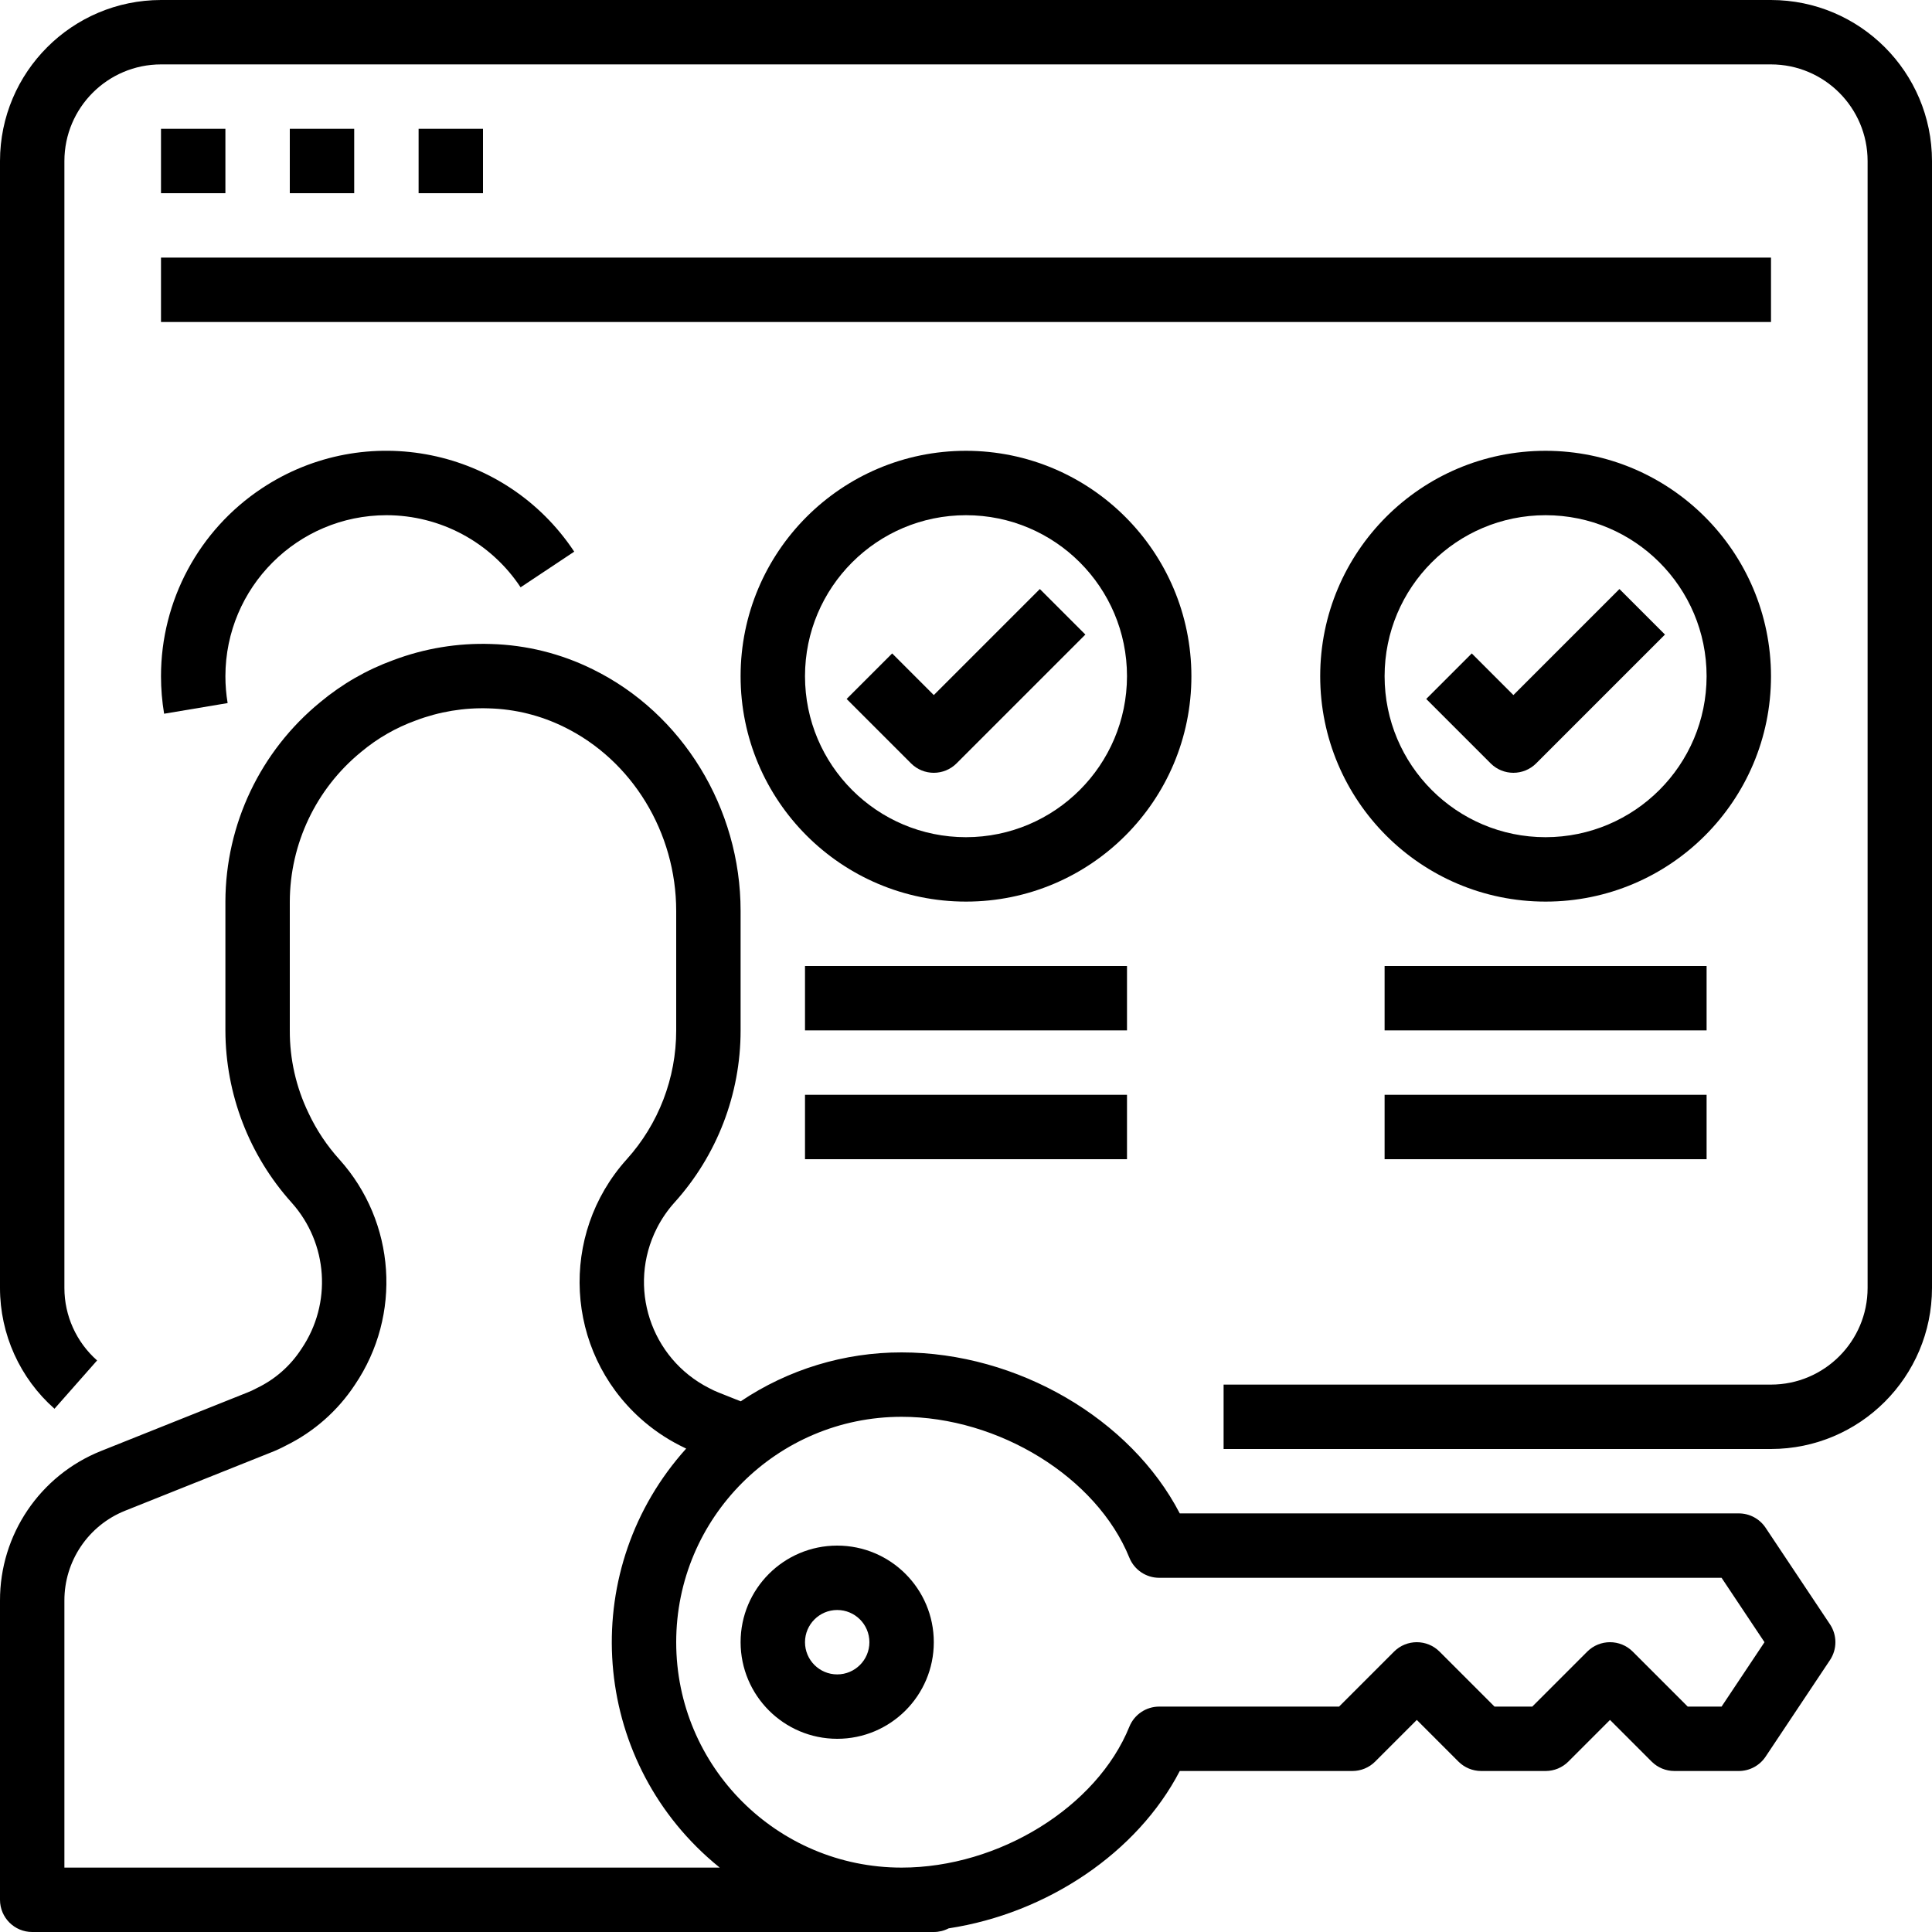
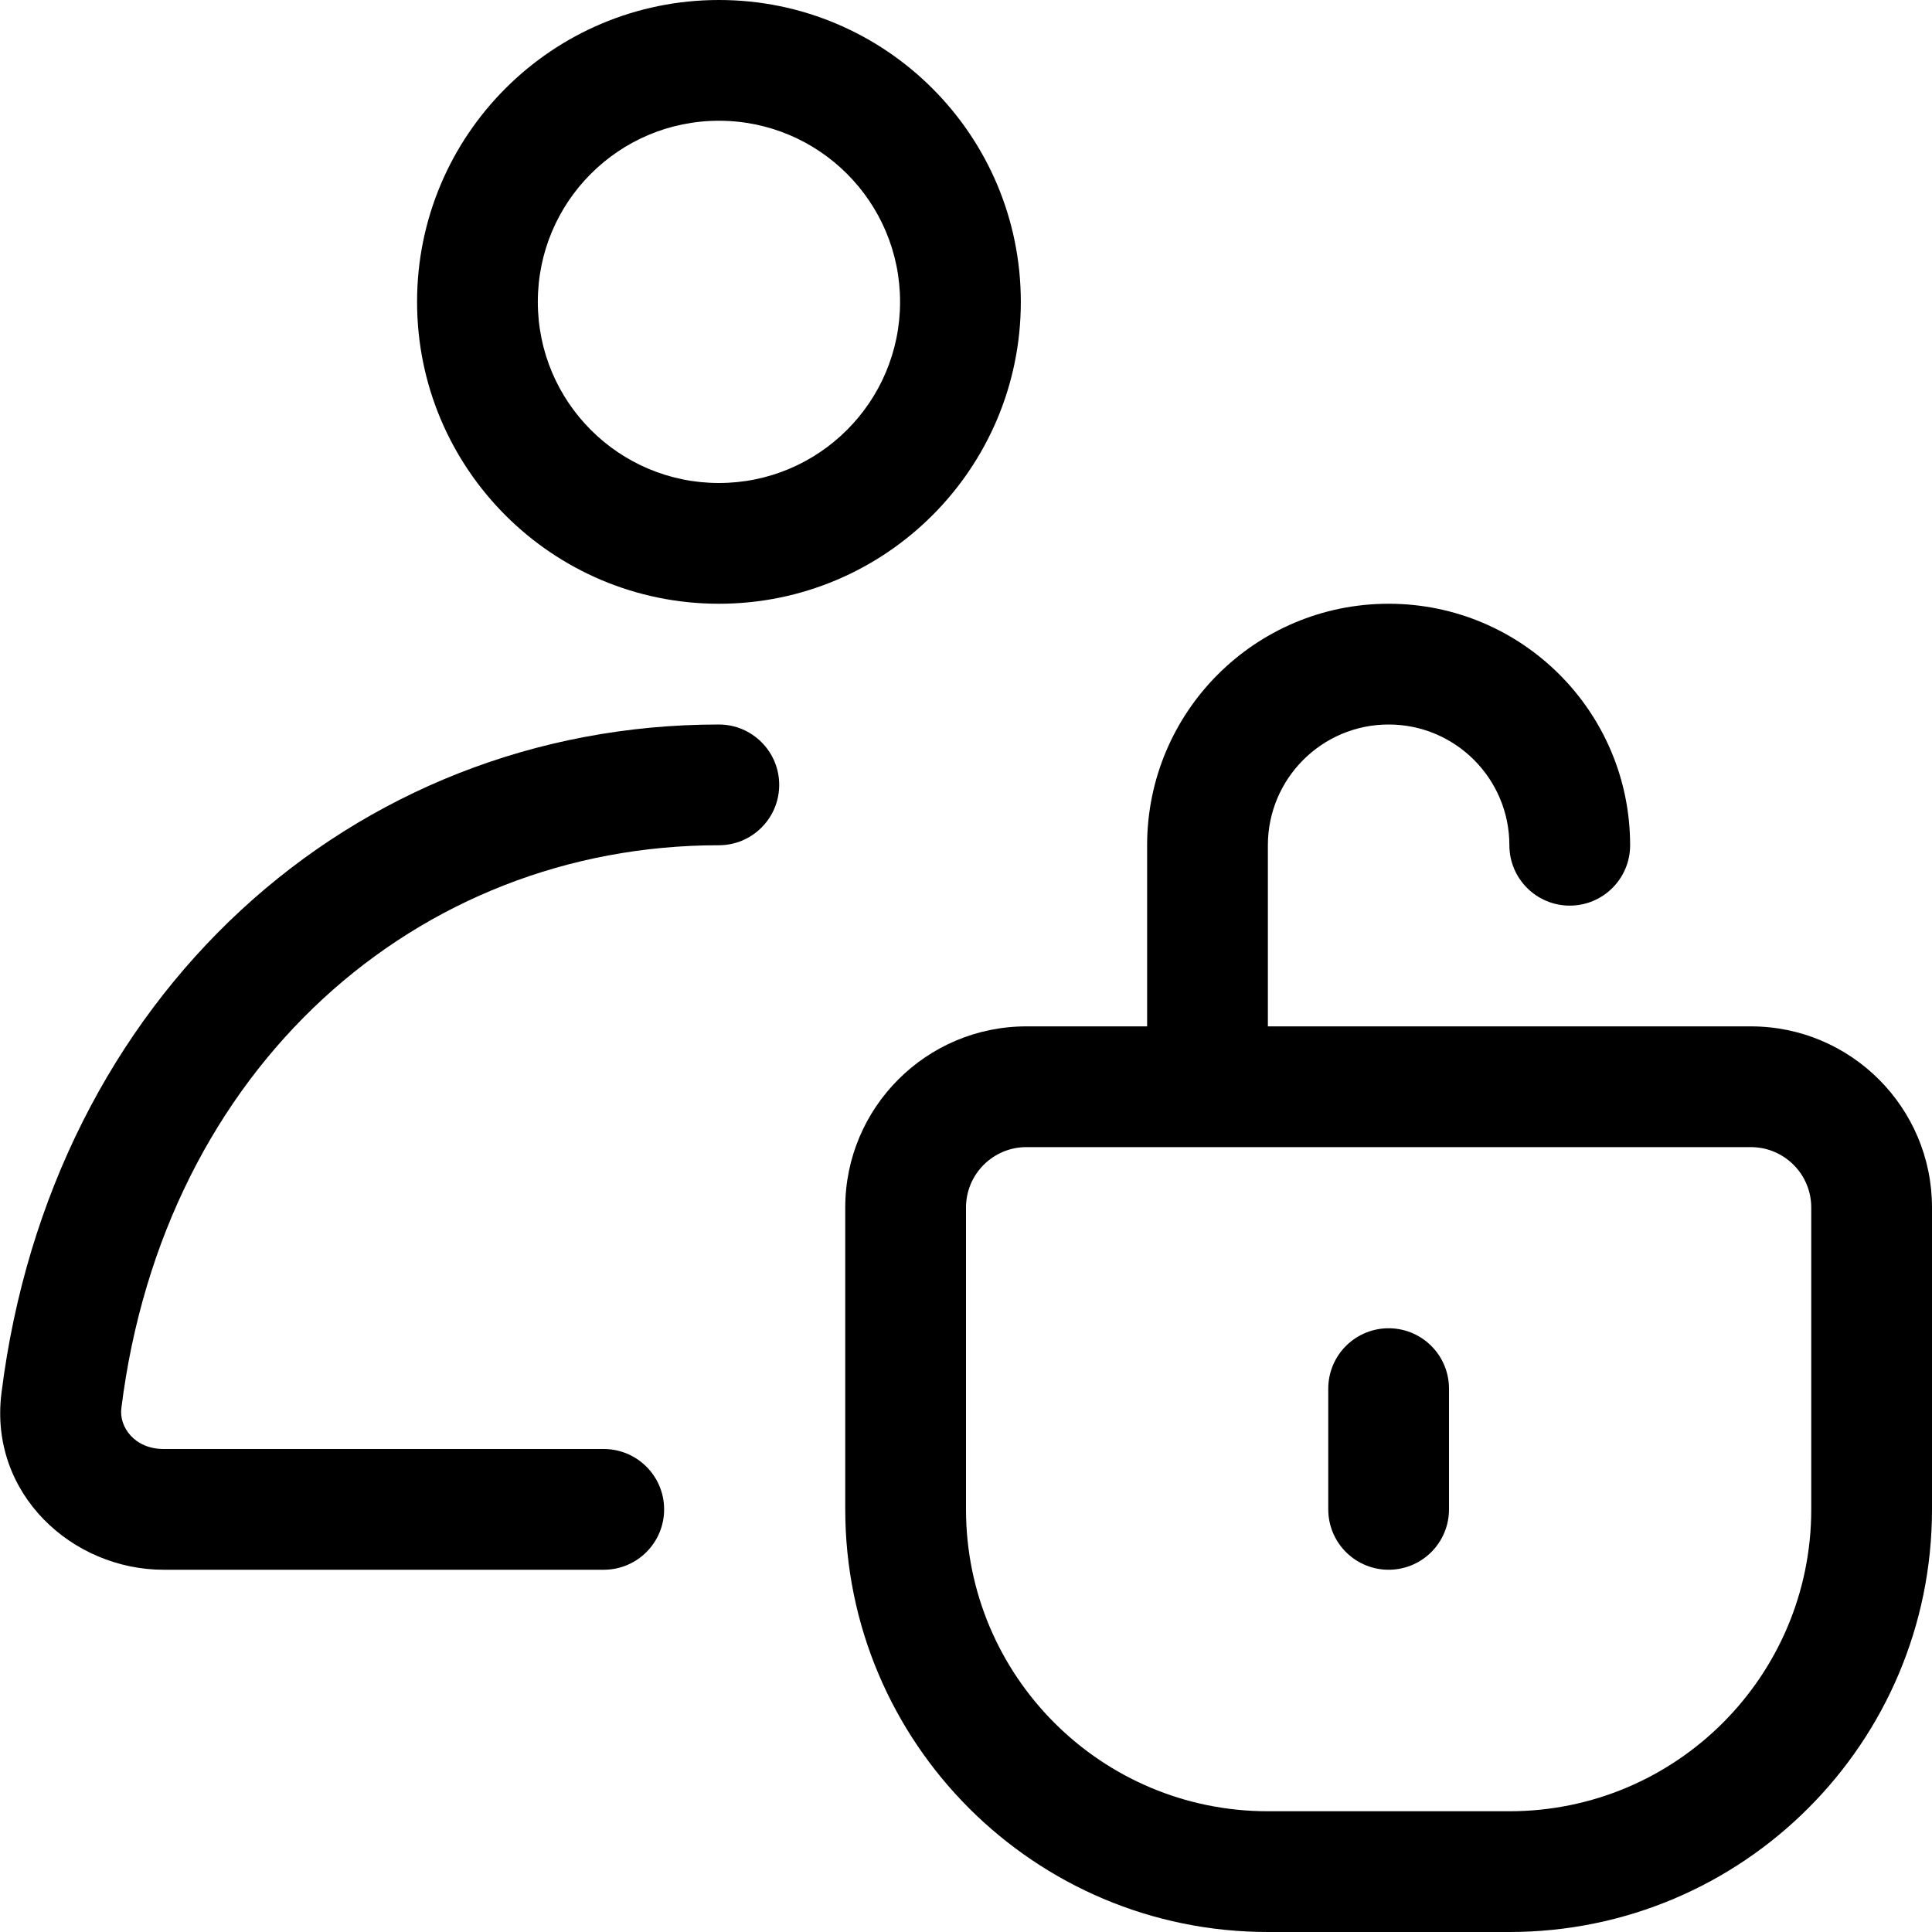
- <svg xmlns="http://www.w3.org/2000/svg" version="1.1" id="authorize-icon" x="0px" y="0px" class="icon" width="14" height="14" viewBox="0 0 480 480" xml:space="preserve">
-   <path d="m13.536 350 10.588-12c-5.163-4.558-8.122-11.113-8.124-18v-280c.015-13.248 10.752-23.985 24-24h400c13.248.015 23.985 10.752 24 24v280c-.015 13.248-10.752 23.985-24 24h-136v16h136c22.081-.025 39.975-17.919 40-40v-280c-.025-22.081-17.919-39.975-40-40h-400c-22.081.025-39.975 17.919-40 40v280c.003 11.478 4.932 22.403 13.536 30z" />
-   <path d="m40 32h16v16h-16z" />
-   <path d="m72 32h16v16h-16z" />
-   <path d="m104 32h16v16h-16z" />
-   <path d="m40 64h400v16h-400z" />
-   <path d="m384 112c-30.928 0-56 25.072-56 56s25.072 56 56 56 56-25.072 56-56c-.035-30.913-25.086-55.965-56-56zm0 96c-22.091 0-40-17.909-40-40s17.909-40 40-40 40 17.909 40 40c-.025 22.081-17.919 39.975-40 40z" />
-   <path d="m402.343 146.343-26.343 26.344-10.343-10.344-11.314 11.314 16 16c3.124 3.124 8.189 3.124 11.314 0l32-32z" />
-   <path d="m344 240h80v16h-80z" />
-   <path d="m344 272h80v16h-80z" />
-   <path d="m240 112c-30.928 0-56 25.072-56 56s25.072 56 56 56 56-25.072 56-56c-.035-30.913-25.086-55.965-56-56zm0 96c-22.091 0-40-17.909-40-40s17.909-40 40-40 40 17.909 40 40c-.025 22.081-17.919 39.975-40 40z" />
-   <path d="m258.343 146.343-26.343 26.344-10.343-10.344-11.314 11.314 16 16c3.124 3.124 8.189 3.124 11.314 0l32-32z" />
-   <path d="m200 240h80v16h-80z" />
-   <path d="m200 272h80v16h-80z" />
-   <path d="m96 128c13.416-.002 25.938 6.726 33.341 17.915l13.324-8.857c-17.085-25.776-51.83-32.822-77.606-15.738-15.652 10.374-25.061 27.903-25.059 46.68 0 3.124.259 6.243.774 9.325l15.78-2.648c-.369-2.206-.554-4.44-.554-6.677.025-22.081 17.919-39.975 40-40z" />
-   <path d="m8 480h224c1.285.001 2.55-.31 3.688-.906 24.485-3.736 46.912-18.828 57.422-39.094h42.89c2.122 0 4.157-.843 5.657-2.343l10.343-10.344 10.343 10.344c1.5 1.5 3.535 2.343 5.657 2.343h16c2.122 0 4.157-.843 5.657-2.343l10.343-10.344 10.343 10.344c1.5 1.5 3.535 2.343 5.657 2.343h16c2.675 0 5.172-1.337 6.656-3.562l16-24c1.792-2.687 1.792-6.189 0-8.876l-16-24c-1.484-2.225-3.981-3.562-6.656-3.562h-138.89c-12.171-23.46-40.3-40-69.11-40-14.238-.015-28.156 4.216-39.977 12.152l-5.472-2.179c-.754-.292-1.489-.631-2.2-1.016-.066-.036-.131-.07-.2-.1-14.547-7.398-20.342-25.188-12.944-39.735 1.162-2.284 2.616-4.408 4.325-6.317 10.61-11.731 16.48-26.988 16.468-42.805v-29.68c0-25.542-14.446-49.119-36.777-60.053-7.852-3.883-16.451-6.02-25.207-6.267-8.289-.281-16.552 1.083-24.311 4.013-6.611 2.406-12.753 5.942-18.154 10.45-14.864 12.159-23.504 30.333-23.551 49.537v32c.029 15.814 5.896 31.06 16.475 42.814 9.034 10.1 10.041 25.05 2.442 36.269-.034.049-.067.1-.1.15-2.698 4.132-6.473 7.448-10.917 9.592-.086.042-.171.086-.255.132-.711.385-1.446.724-2.2 1.016l-.1.038-36.261 14.489c-15.189 6.083-25.13 20.818-25.084 37.18v74.32c0 4.418 3.582 8 8 8zm216-128c24.175 0 48.5 15.048 56.585 35 1.222 3.022 4.156 5 7.415 5h139.719l10.666 16-10.666 16h-8.406l-13.656-13.657c-3.124-3.124-8.189-3.124-11.314 0l-13.656 13.657h-9.374l-13.656-13.657c-3.124-3.124-8.189-3.124-11.314 0l-13.656 13.657h-44.687c-3.259 0-6.193 1.978-7.415 5-8.084 19.956-32.41 35-56.585 35-30.928 0-56-25.072-56-56s25.072-56 56-56zm-208 45.68c-.03-9.823 5.933-18.671 15.049-22.331l36.193-14.462c1.322-.513 2.612-1.105 3.862-1.775 6.926-3.418 12.817-8.619 17.068-15.068 11.722-17.318 10.145-40.394-3.825-55.956-3.106-3.427-5.687-7.294-7.659-11.477-.015-.031-.031-.063-.045-.094-3.087-6.397-4.675-13.414-4.643-20.517v-32c.048-14.389 6.522-28.005 17.652-37.125.051-.041.1-.082.15-.124 4.017-3.35 8.588-5.974 13.508-7.751 5.807-2.199 11.994-3.221 18.2-3.007 6.477.179 12.838 1.758 18.647 4.629 16.916 8.283 27.843 26.219 27.843 45.698v29.68c.01 11.847-4.383 23.276-12.326 32.066-16.818 18.707-15.286 47.506 3.422 64.324 2.951 2.653 6.236 4.909 9.771 6.71.537.287 1.076.547 1.612.8-26.57 29.485-24.207 74.926 5.278 101.495.995.897 2.015 1.765 3.058 2.605h-162.815z" />
-   <path d="m208 432c13.255 0 24-10.745 24-24s-10.745-24-24-24-24 10.745-24 24c.015 13.249 10.751 23.985 24 24zm0-32c4.418 0 8 3.582 8 8s-3.582 8-8 8-8-3.582-8-8c.005-4.416 3.584-7.995 8-8z" />
+ <svg xmlns="http://www.w3.org/2000/svg" id="authorize-icon" class="icon" width="16" height="16" viewBox="0 0 16 16" fill="none">
+   <path fill-rule="evenodd" clip-rule="evenodd" d="M7.454 2.5C7.454 3.328 6.782 4 5.954 4C5.125 4 4.454 3.328 4.454 2.5C4.454 1.672 5.125 1 5.954 1C6.782 1 7.454 1.672 7.454 2.5ZM8.454 2.5C8.454 3.881 7.334 5 5.954 5C4.573 5 3.454 3.881 3.454 2.5C3.454 1.119 4.573 0 5.954 0C7.334 0 8.454 1.119 8.454 2.5ZM5.953 6C2.911 6 0.422 8.255 0.012 11.538C-0.092 12.373 0.6 13 1.355 13L5 13C5.276 13 5.5 12.776 5.5 12.5C5.5 12.224 5.276 12 5 12L1.355 12C1.113 12 0.985 11.816 1.005 11.662C1.357 8.839 3.454 7 5.953 7C6.229 7 6.453 6.776 6.453 6.5C6.453 6.224 6.229 6 5.953 6Z" fill="black" />
+   <path fill-rule="evenodd" clip-rule="evenodd" d="M11.5 5C10.395 5 9.5 5.895 9.5 7V8.5H8.5C7.672 8.5 7 9.172 7 10V12.5C7 14.433 8.567 16 10.5 16H12.5C14.433 16 16 14.433 16 12.5V10C16 9.172 15.328 8.5 14.5 8.5H10.5V7C10.5 6.448 10.948 6 11.5 6C12.052 6 12.5 6.448 12.5 7C12.5 7.276 12.724 7.5 13 7.5C13.276 7.5 13.5 7.276 13.5 7C13.5 5.895 12.605 5 11.5 5ZM8 10C8 9.724 8.224 9.5 8.5 9.5H14.5C14.776 9.5 15 9.724 15 10V12.5C15 13.881 13.881 15 12.5 15H10.5C9.119 15 8 13.881 8 12.5V10Z" fill="black" />
+   <path d="M11.5 11.5V12.5" stroke="black" stroke-linecap="round" />
</svg>
